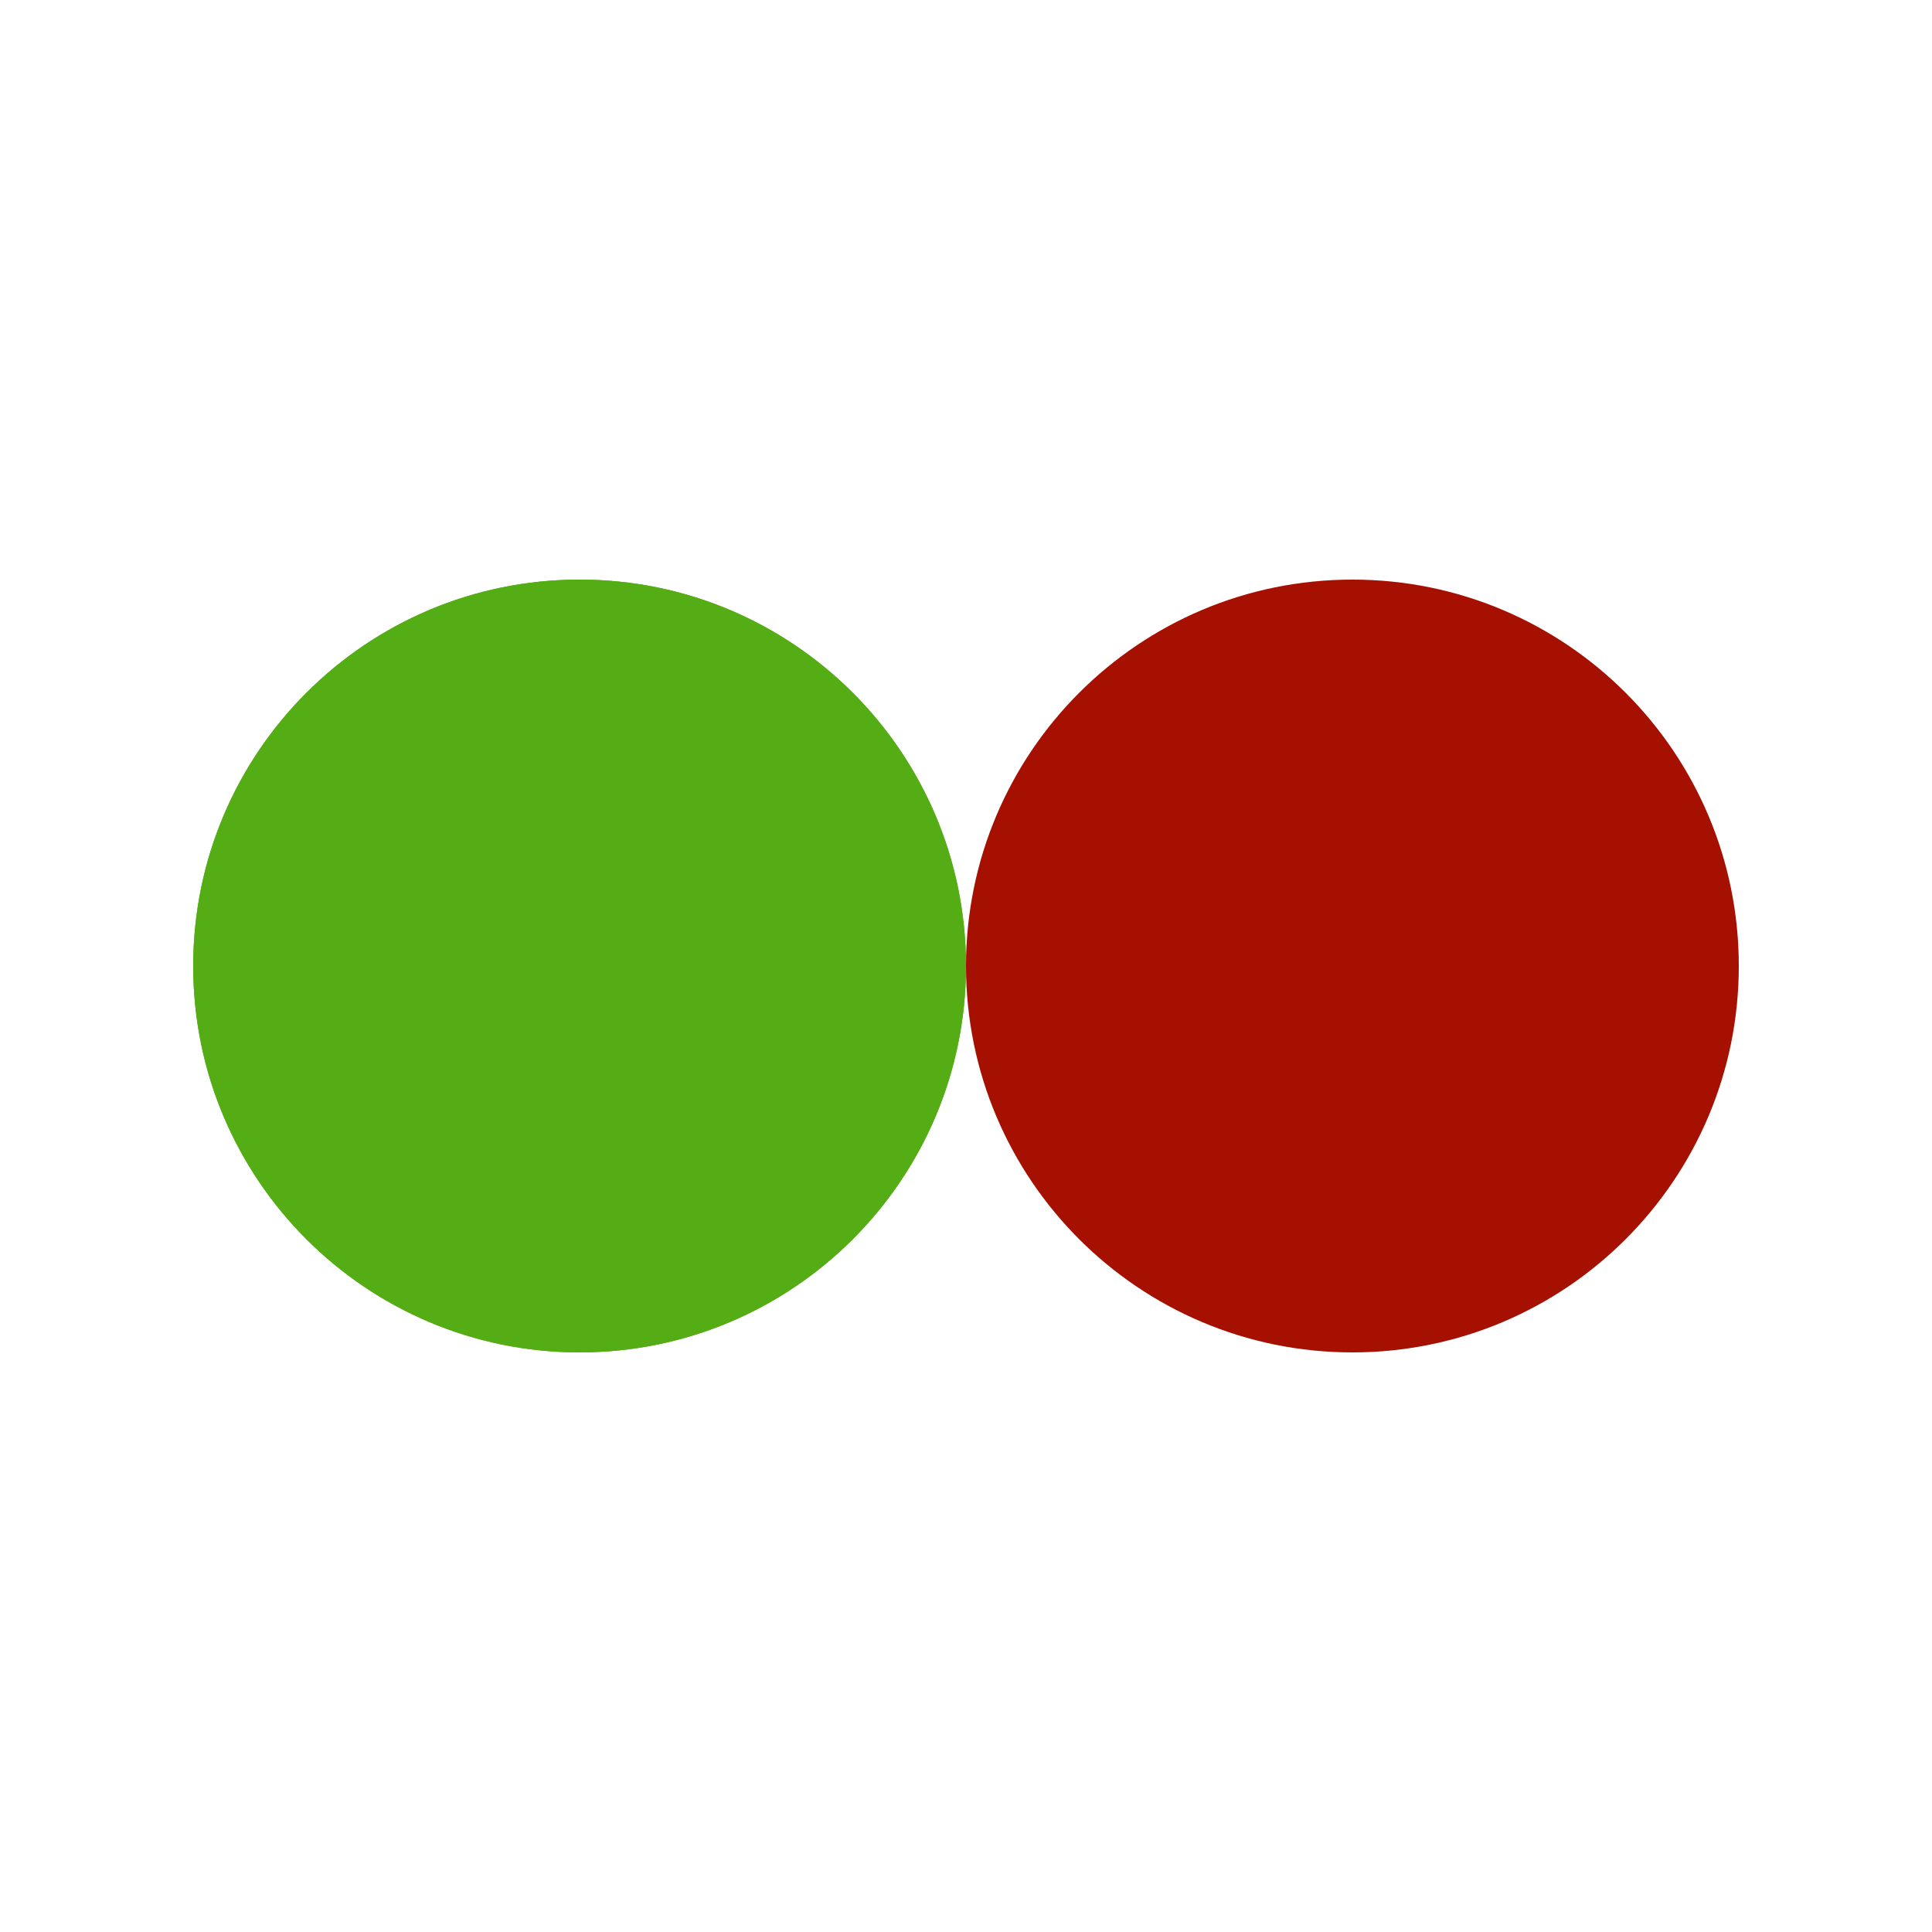
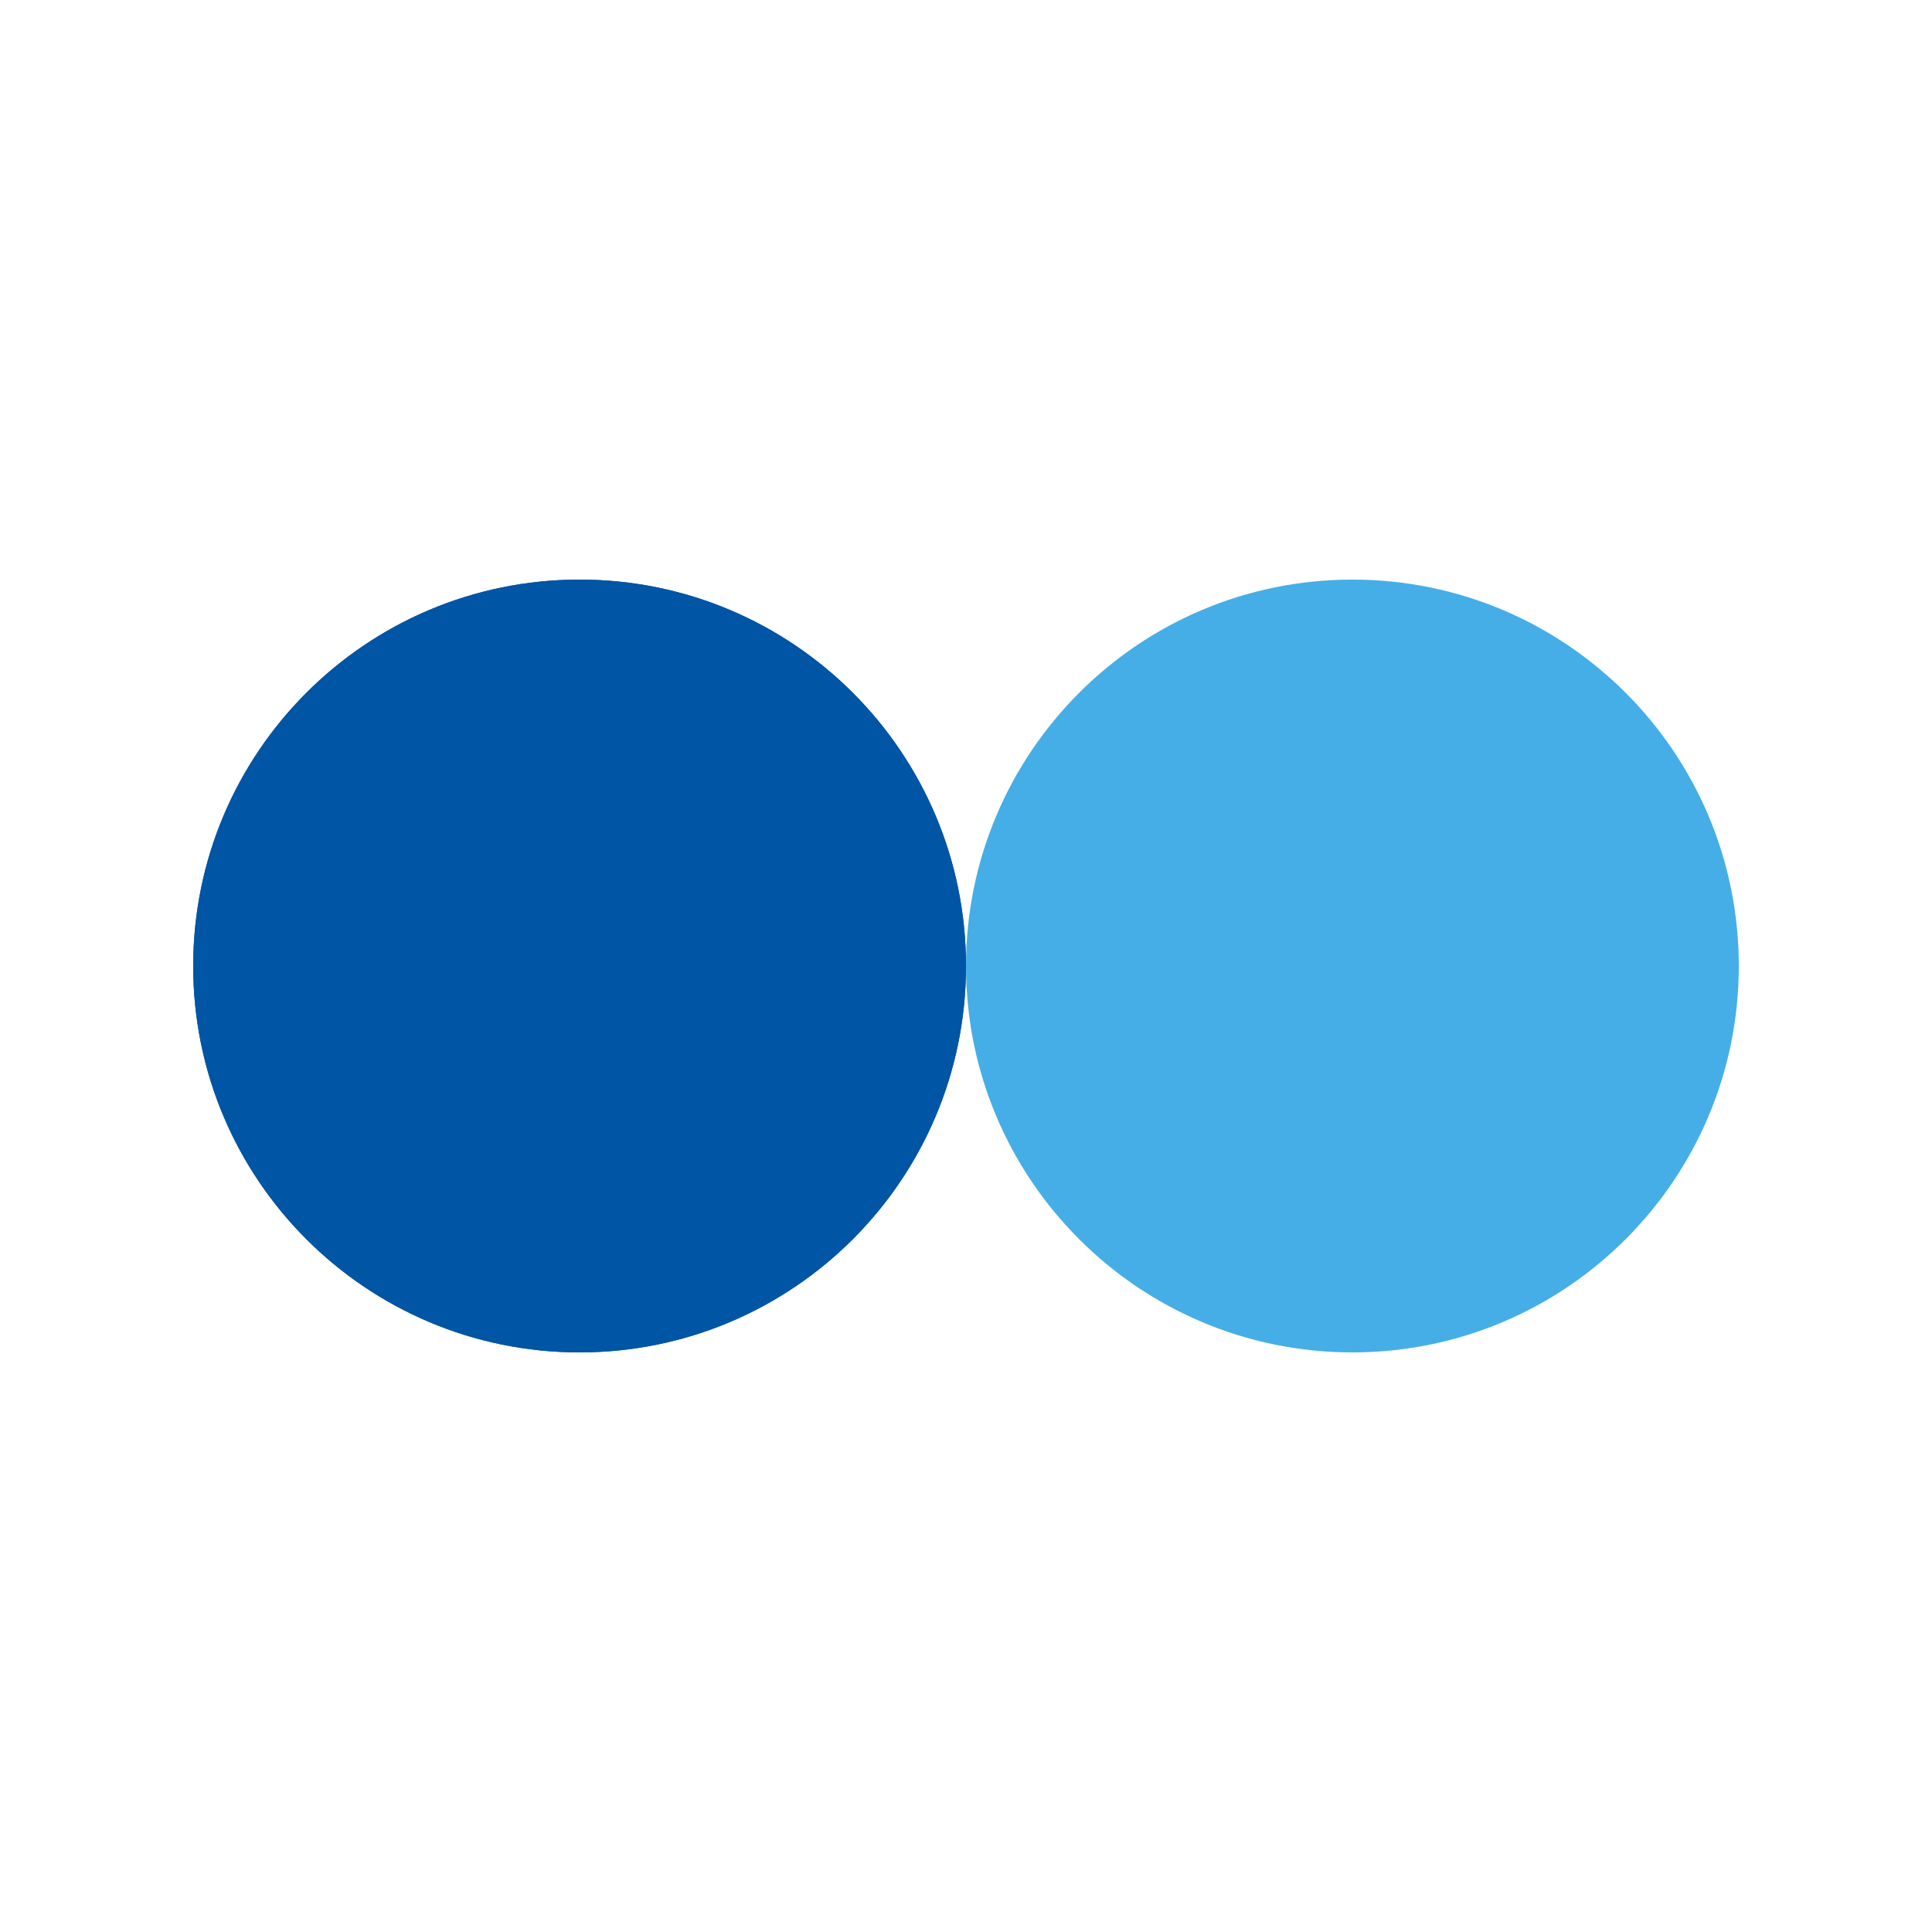
<svg xmlns="http://www.w3.org/2000/svg" style="margin: auto; background: none; display: block; shape-rendering: auto;" width="200px" height="200px" viewBox="0 0 100 100" preserveAspectRatio="xMidYMid">
-   <circle cx="30" cy="50" fill="#55ad15" r="20">
+   <circle cx="30" cy="50" fill="#0055a5" r="20">
    <animate attributeName="cx" repeatCount="indefinite" dur="1s" keyTimes="0;0.5;1" values="30;70;30" begin="-0.5s" />
  </circle>
-   <circle cx="70" cy="50" fill="#a51000" r="20">
+   <circle cx="70" cy="50" fill="#45aee7" r="20">
    <animate attributeName="cx" repeatCount="indefinite" dur="1s" keyTimes="0;0.5;1" values="30;70;30" begin="0s" />
  </circle>
-   <circle cx="30" cy="50" fill="#55ad15" r="20">
+   <circle cx="30" cy="50" fill="#0055a5" r="20">
    <animate attributeName="cx" repeatCount="indefinite" dur="1s" keyTimes="0;0.5;1" values="30;70;30" begin="-0.5s" />
    <animate attributeName="fill-opacity" values="0;0;1;1" calcMode="discrete" keyTimes="0;0.499;0.5;1" dur="1s" repeatCount="indefinite" />
  </circle>
</svg>
